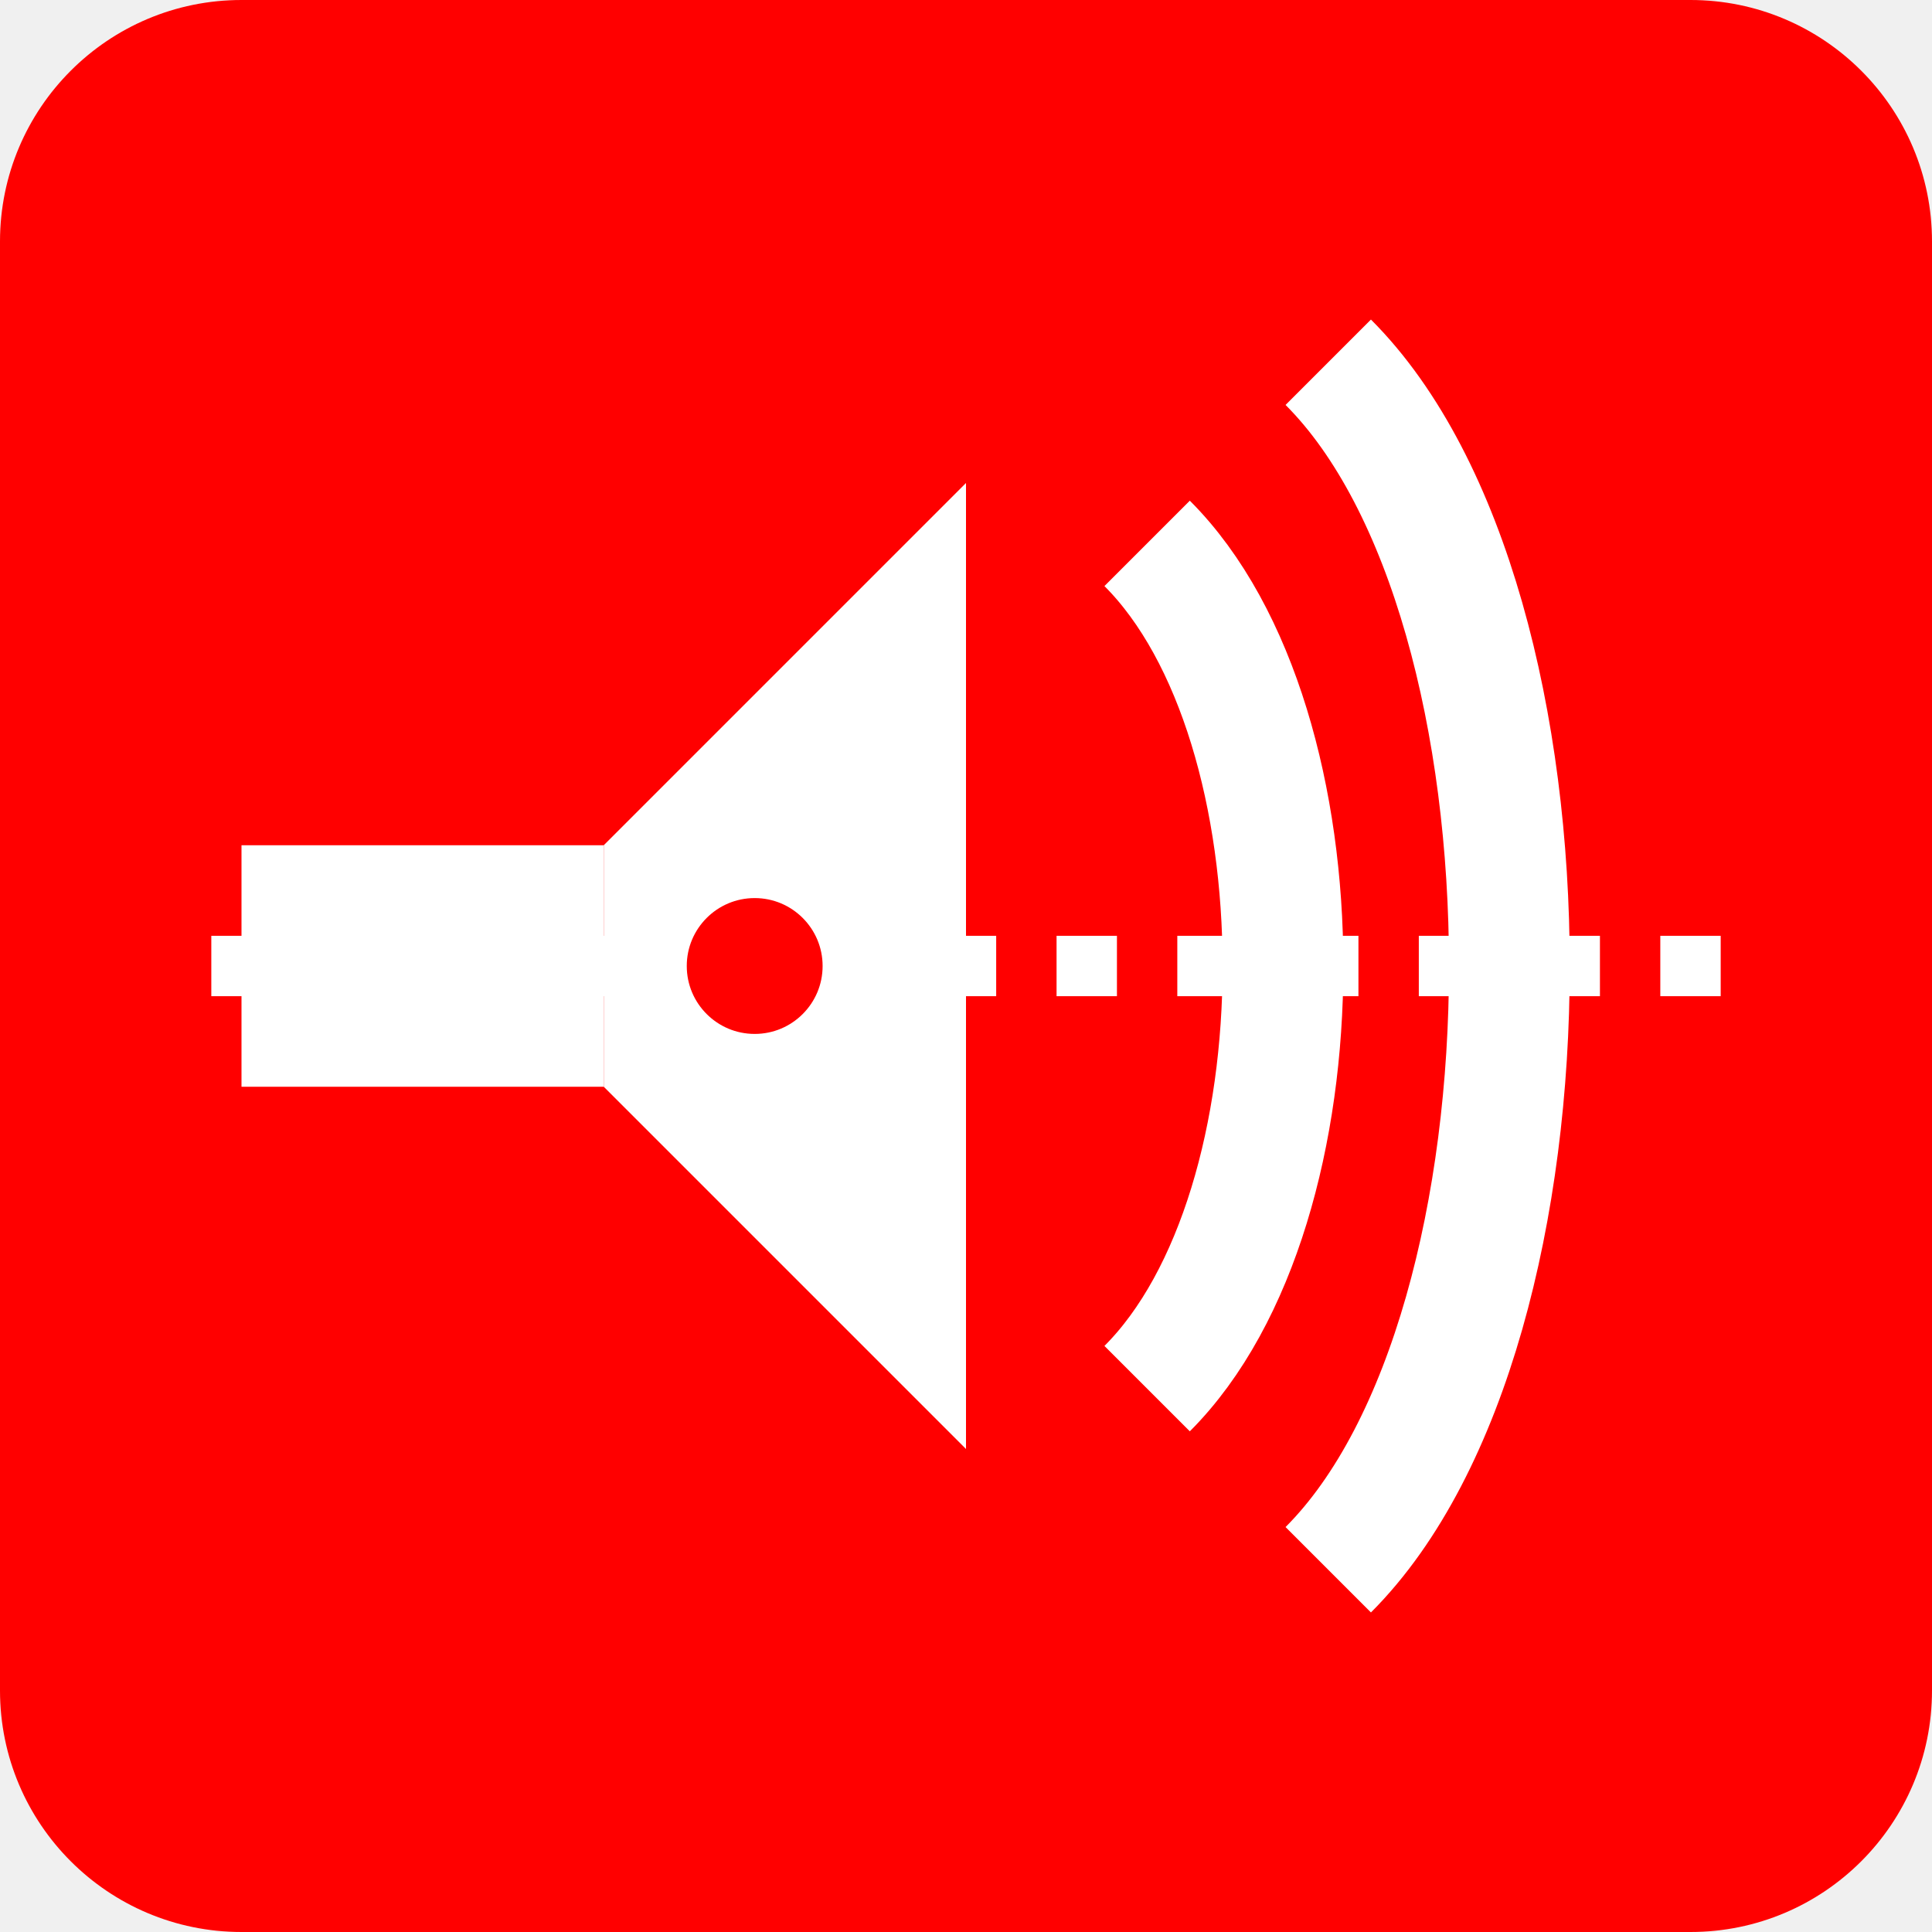
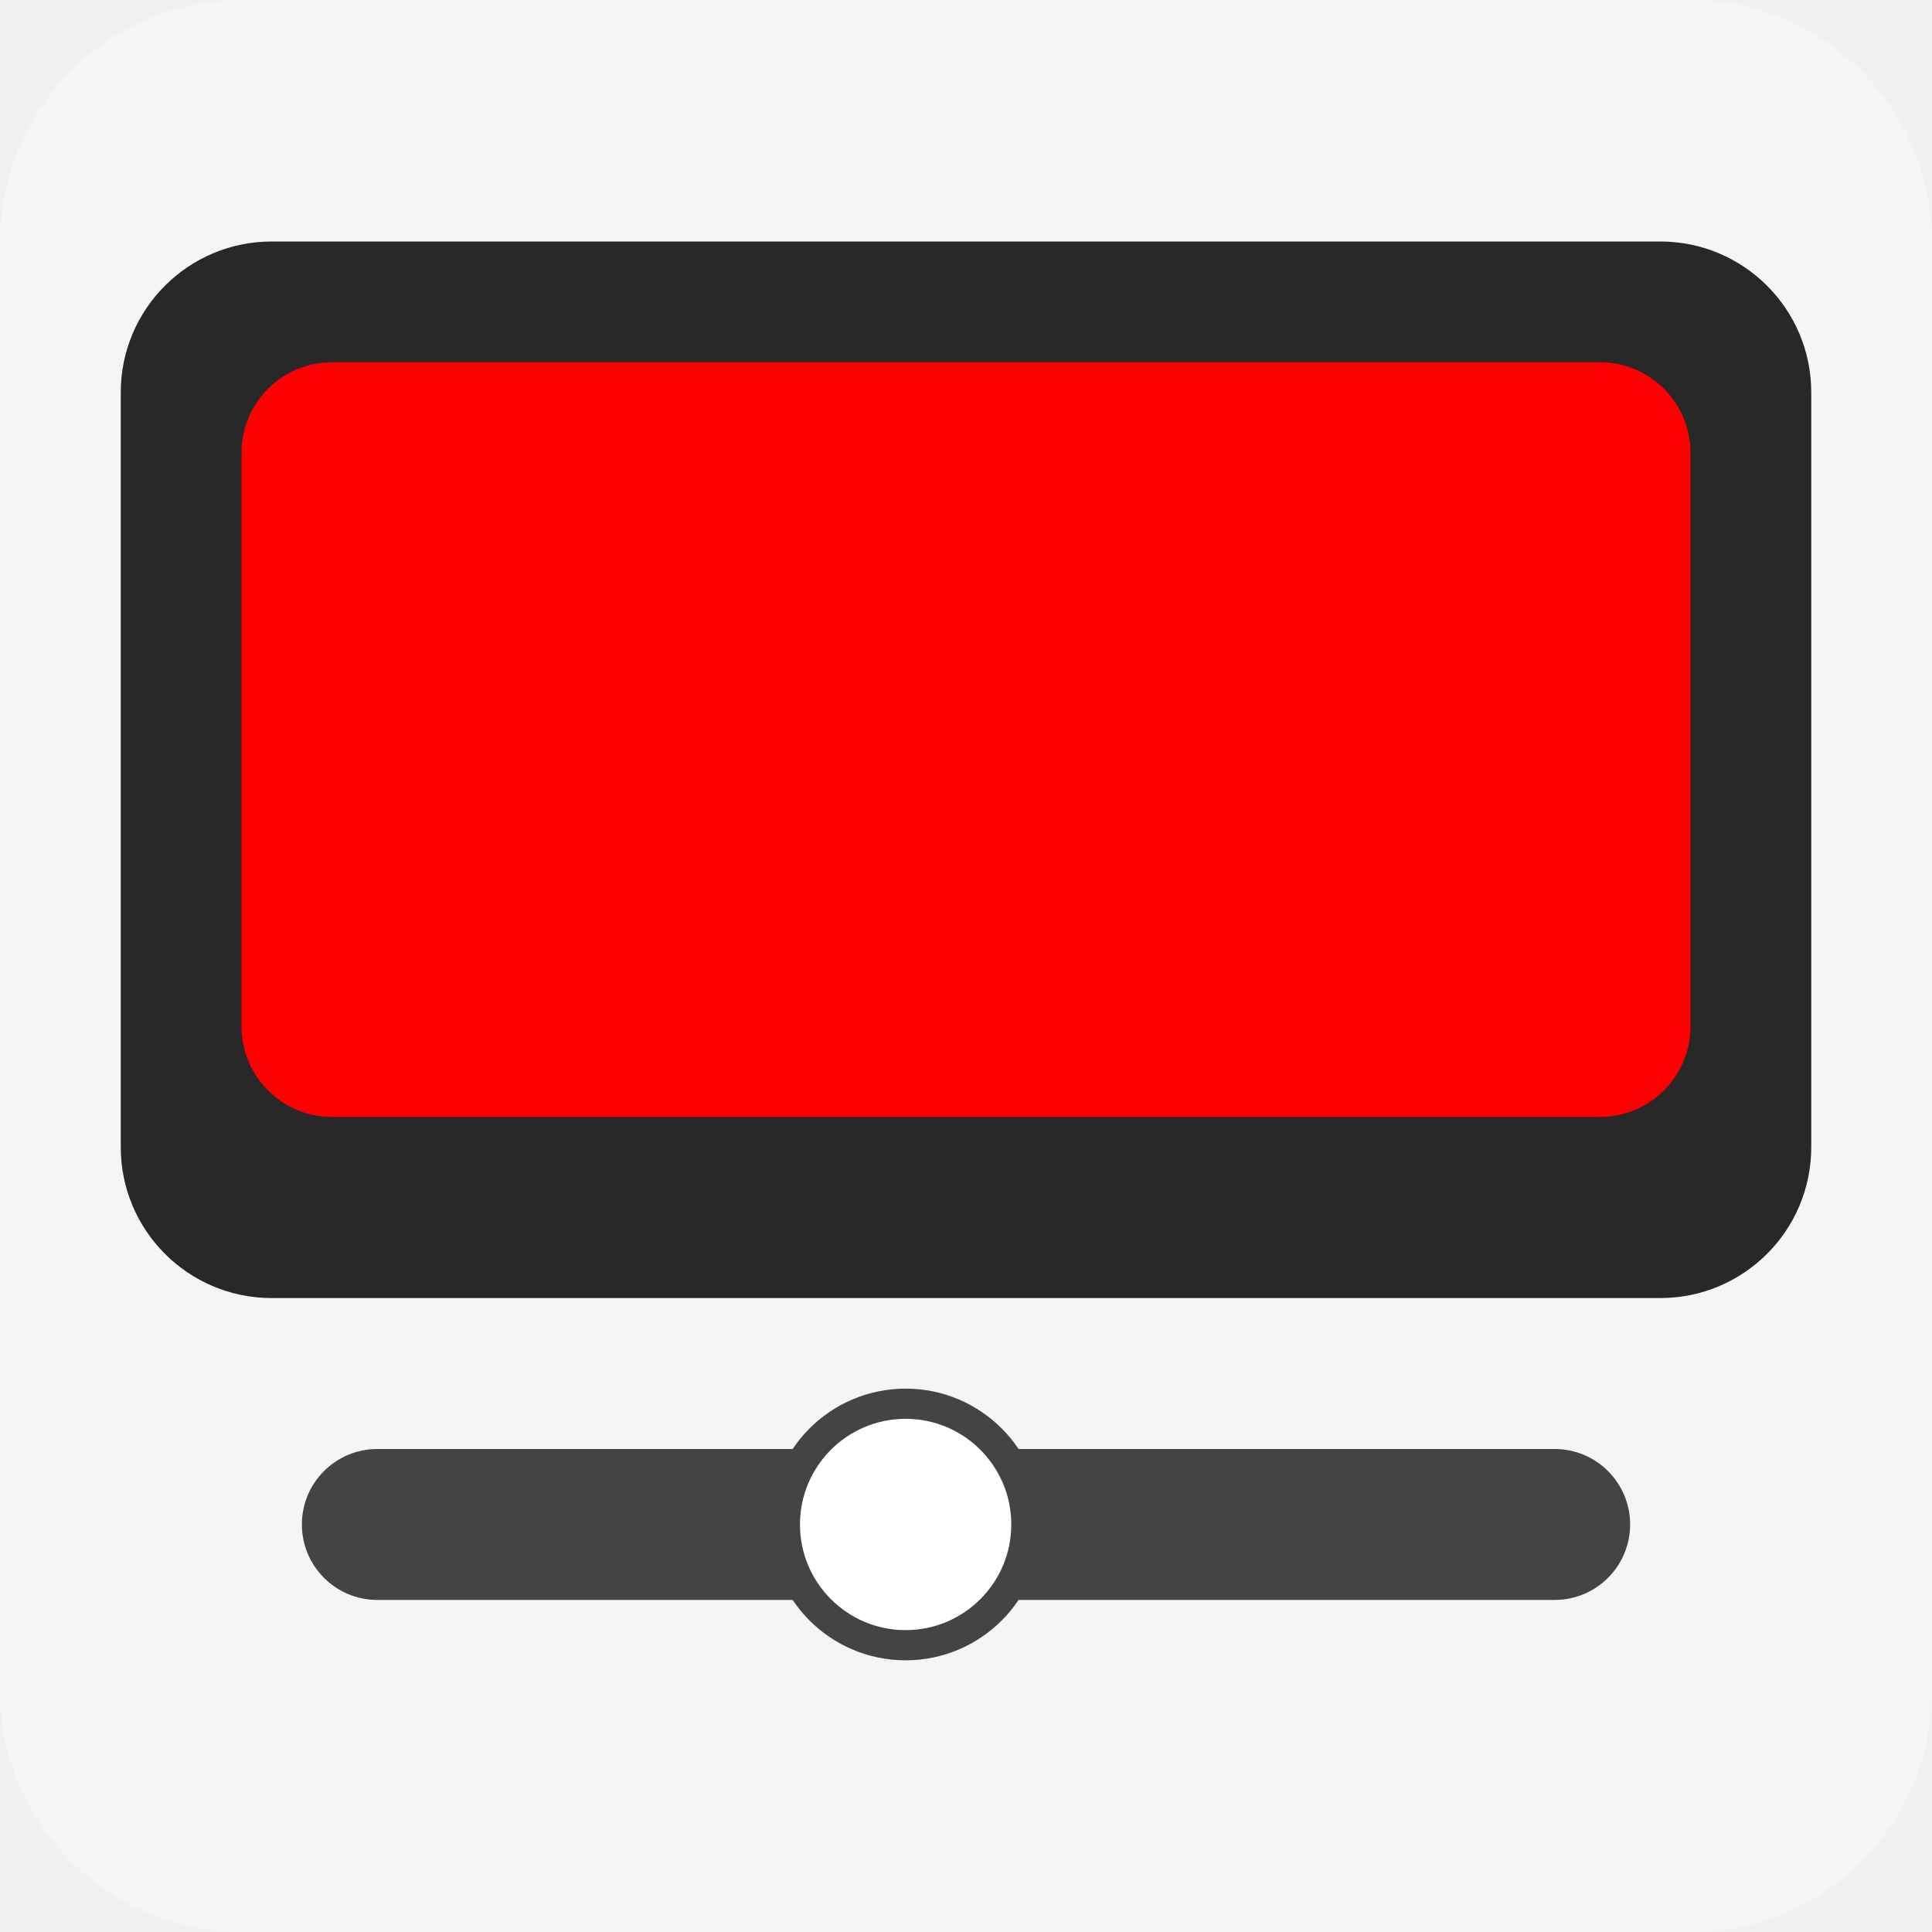
<svg xmlns="http://www.w3.org/2000/svg" viewBox="0 0 128 128">
-   <rect width="128" height="128" fill="#FF0000" rx="16" ry="16" />
-   <rect x="16" y="56" width="24" height="16" fill="white" />
-   <path d="M40 56 L64 32 L64 96 L40 72 Z" fill="white" />
-   <path d="M76 36 C88 48 88 80 76 92" stroke="white" fill="none" stroke-width="8" />
-   <path d="M88 24 C104 40 104 88 88 104" stroke="white" fill="none" stroke-width="8" />
-   <path d="M14 64 L114 64" stroke="white" fill="none" stroke-width="4" stroke-dasharray="4,4" />
-   <circle cx="50" cy="64" r="6" fill="#FF0000" stroke="white" stroke-width="3" />
+   <rect width="128" height="128" fill="#F5F5F5" rx="16" ry="16" />
+   <rect width="112" height="70" fill="#282828" rx="10" ry="10" x="8" y="16" />
+   <rect width="96" height="50" fill="#FF0000" rx="6" ry="6" x="16" y="24" />
+   <rect width="88" height="10" fill="#444444" rx="5" ry="5" x="20" y="96" />
+   <circle cx="60" cy="101" r="8" fill="white" stroke="#444444" stroke-width="2" />
</svg>
